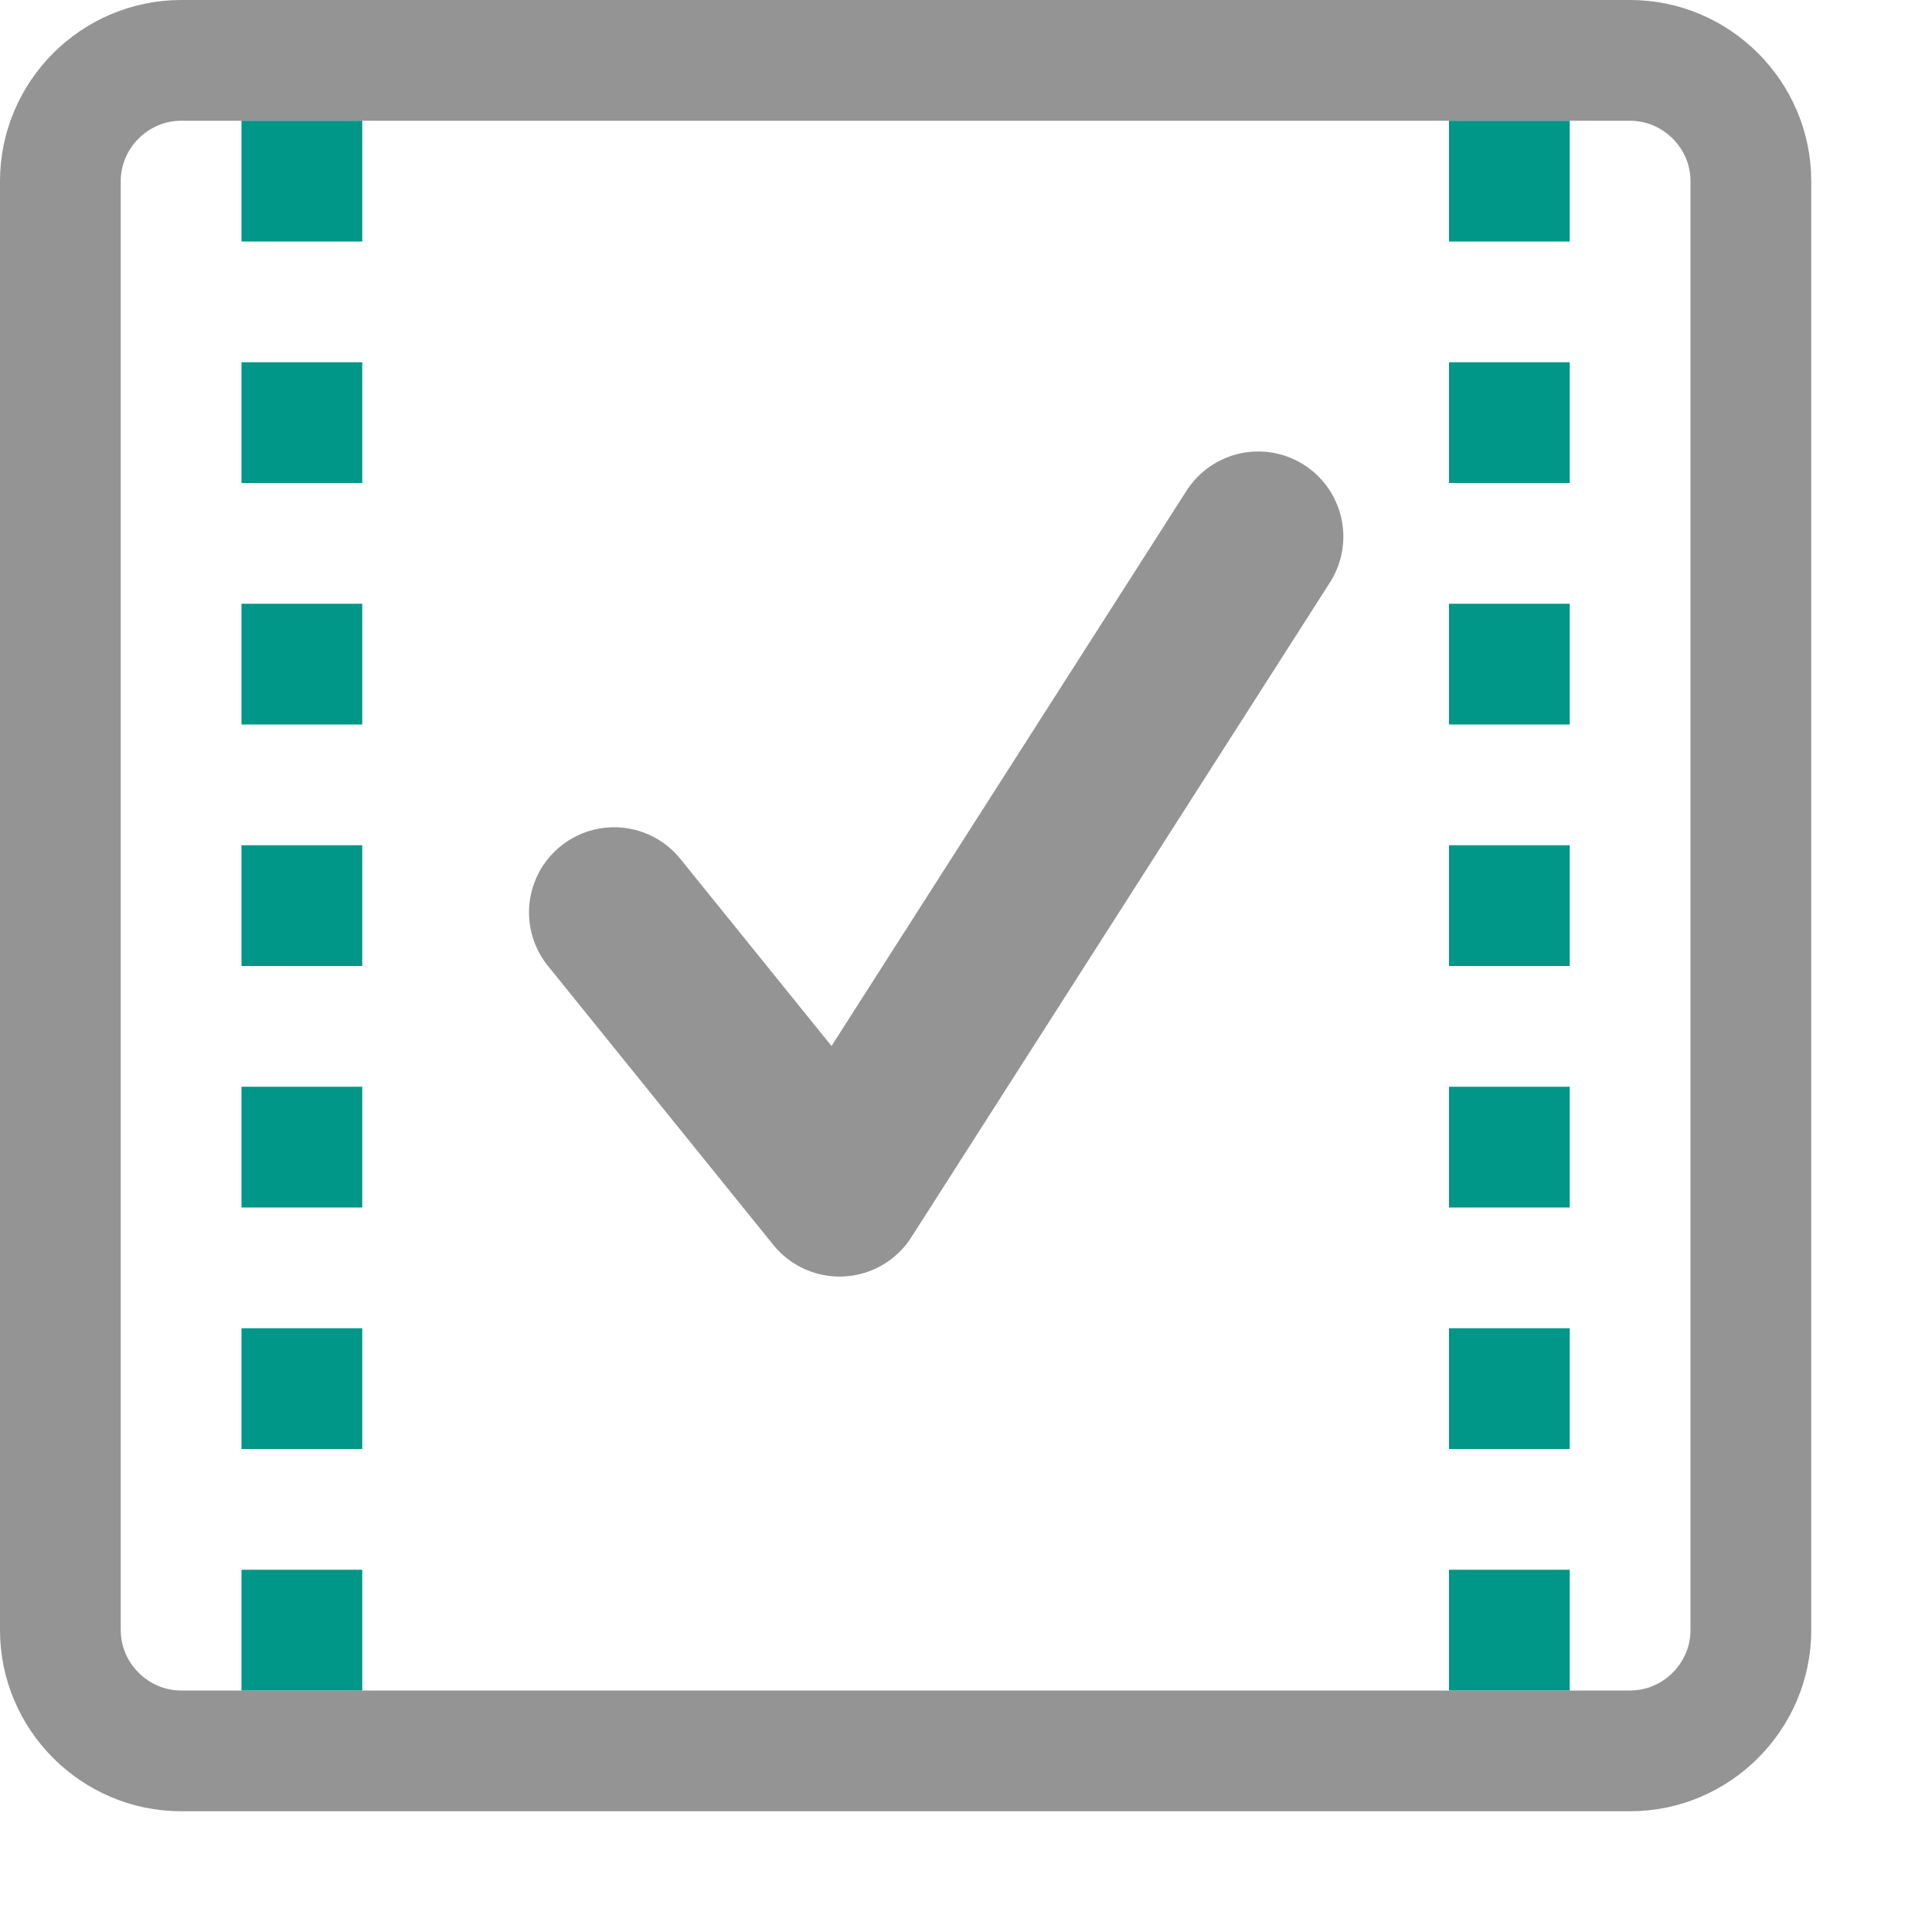
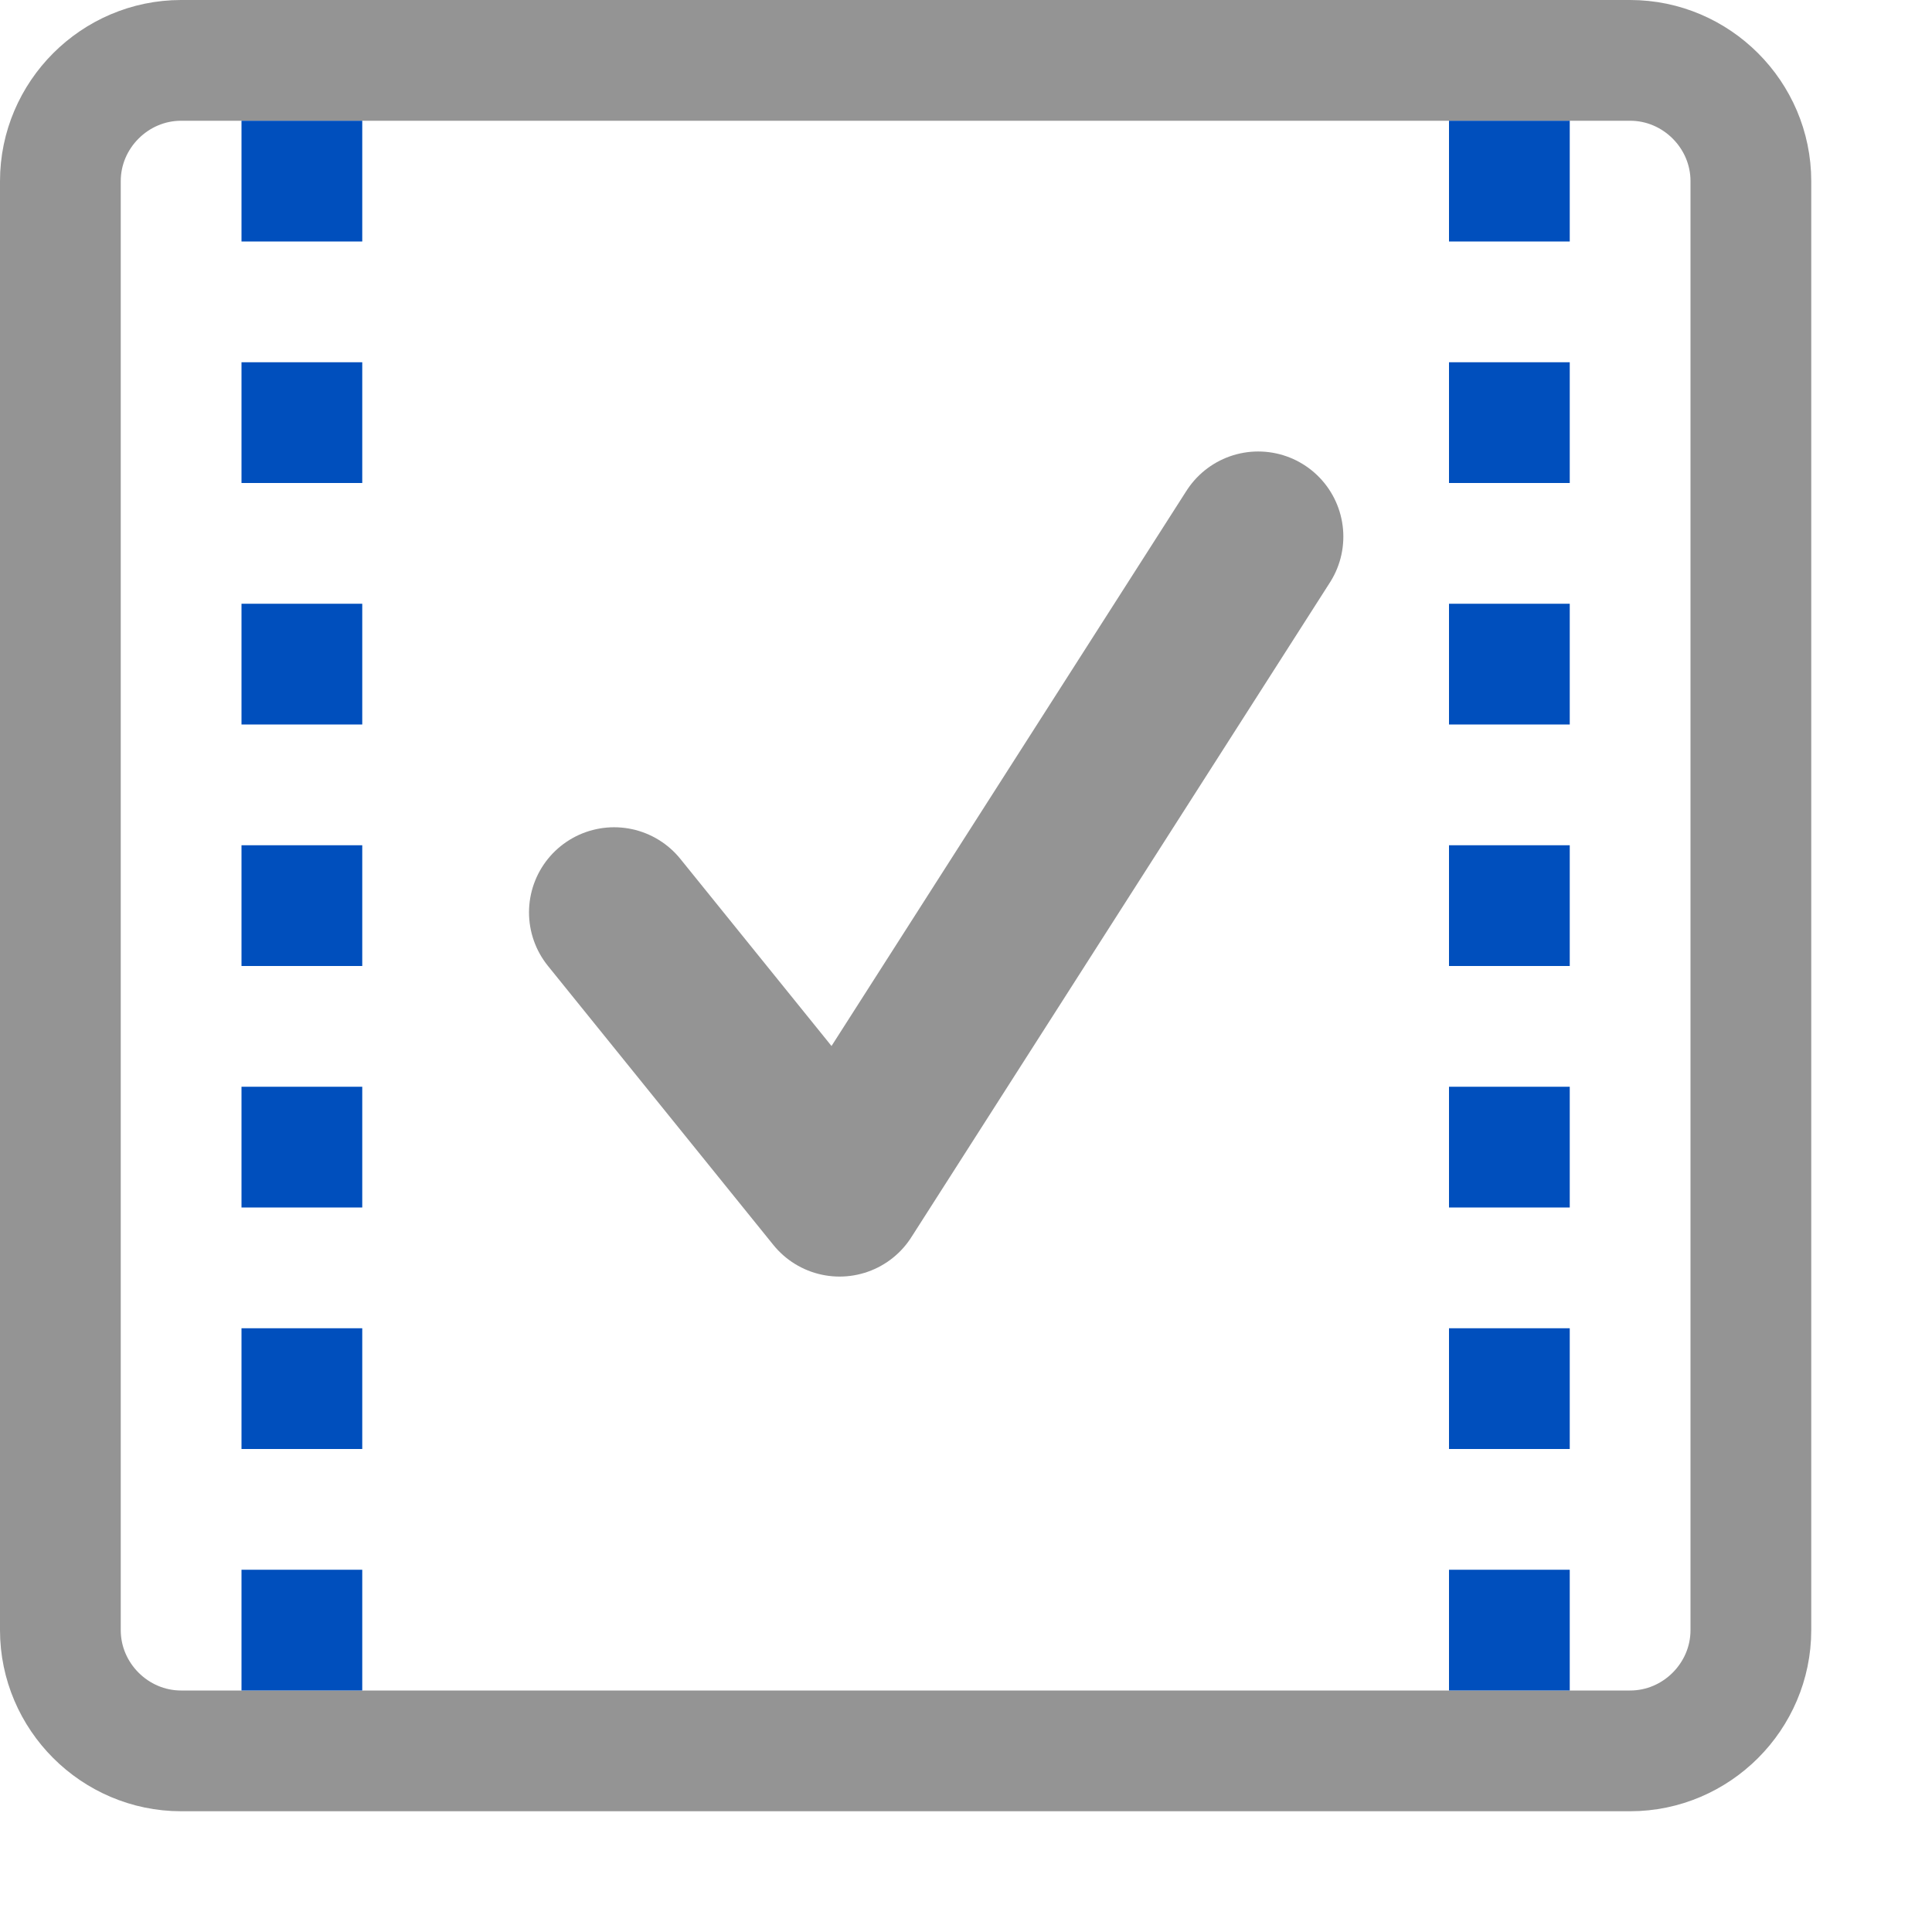
<svg xmlns="http://www.w3.org/2000/svg" width="16" height="16" viewBox="0 0 16 16">
  <path d="M0.5,13.5L0.5,1.5C0.5,0.951,0.951,0.5,1.5,0.5L13.5,0.5C14.049,0.5,14.5,0.951,14.5,1.5L14.5,13.5C14.5,14.049,14.049,14.5,13.5,14.5L1.5,14.5C0.951,14.5,0.5,14.049,0.5,13.5Z" style="fill:none;stroke:#949494;stroke-width:1px" />
-   <rect x="2" y="1" width="1" height="1" style="fill:#009688" />
-   <rect x="2" y="3" width="1" height="1" style="fill:#009688" />
-   <rect x="2" y="5" width="1" height="1" style="fill:#009688" />
-   <rect x="2" y="7" width="1" height="1" style="fill:#009688" />
-   <rect x="2" y="9" width="1" height="1" style="fill:#009688" />
-   <rect x="2" y="11" width="1" height="1" style="fill:#009688" />
-   <rect x="2" y="13" width="1" height="1" style="fill:#009688" />
-   <rect x="12" y="1" width="1" height="1" style="fill:#009688" />
-   <rect x="12" y="3" width="1" height="1" style="fill:#009688" />
-   <rect x="12" y="5" width="1" height="1" style="fill:#009688" />
-   <rect x="12" y="7" width="1" height="1" style="fill:#009688" />
-   <rect x="12" y="9" width="1" height="1" style="fill:#009688" />
-   <rect x="12" y="11" width="1" height="1" style="fill:#009688" />
-   <rect x="12" y="13" width="1" height="1" style="fill:#009688" />
+   <rect x="2" y="1" width="1" height="1" style="fill:#004fbd" />
+   <rect x="2" y="3" width="1" height="1" style="fill:#004fbd" />
+   <rect x="2" y="5" width="1" height="1" style="fill:#004fbd" />
+   <rect x="2" y="7" width="1" height="1" style="fill:#004fbd" />
+   <rect x="2" y="9" width="1" height="1" style="fill:#004fbd" />
+   <rect x="2" y="11" width="1" height="1" style="fill:#004fbd" />
+   <rect x="2" y="13" width="1" height="1" style="fill:#004fbd" />
+   <rect x="12" y="1" width="1" height="1" style="fill:#004fbd" />
+   <rect x="12" y="3" width="1" height="1" style="fill:#004fbd" />
+   <rect x="12" y="5" width="1" height="1" style="fill:#004fbd" />
+   <rect x="12" y="7" width="1" height="1" style="fill:#004fbd" />
+   <rect x="12" y="9" width="1" height="1" style="fill:#004fbd" />
+   <rect x="12" y="11" width="1" height="1" style="fill:#004fbd" />
+   <rect x="12" y="13" width="1" height="1" style="fill:#004fbd" />
  <path d="M5.086,7.556L6.953,9.867L10.42,4.444" style="fill:none;stroke:#949494;stroke-width:1.41px;stroke-linecap:round;stroke-linejoin:round" />
</svg>
